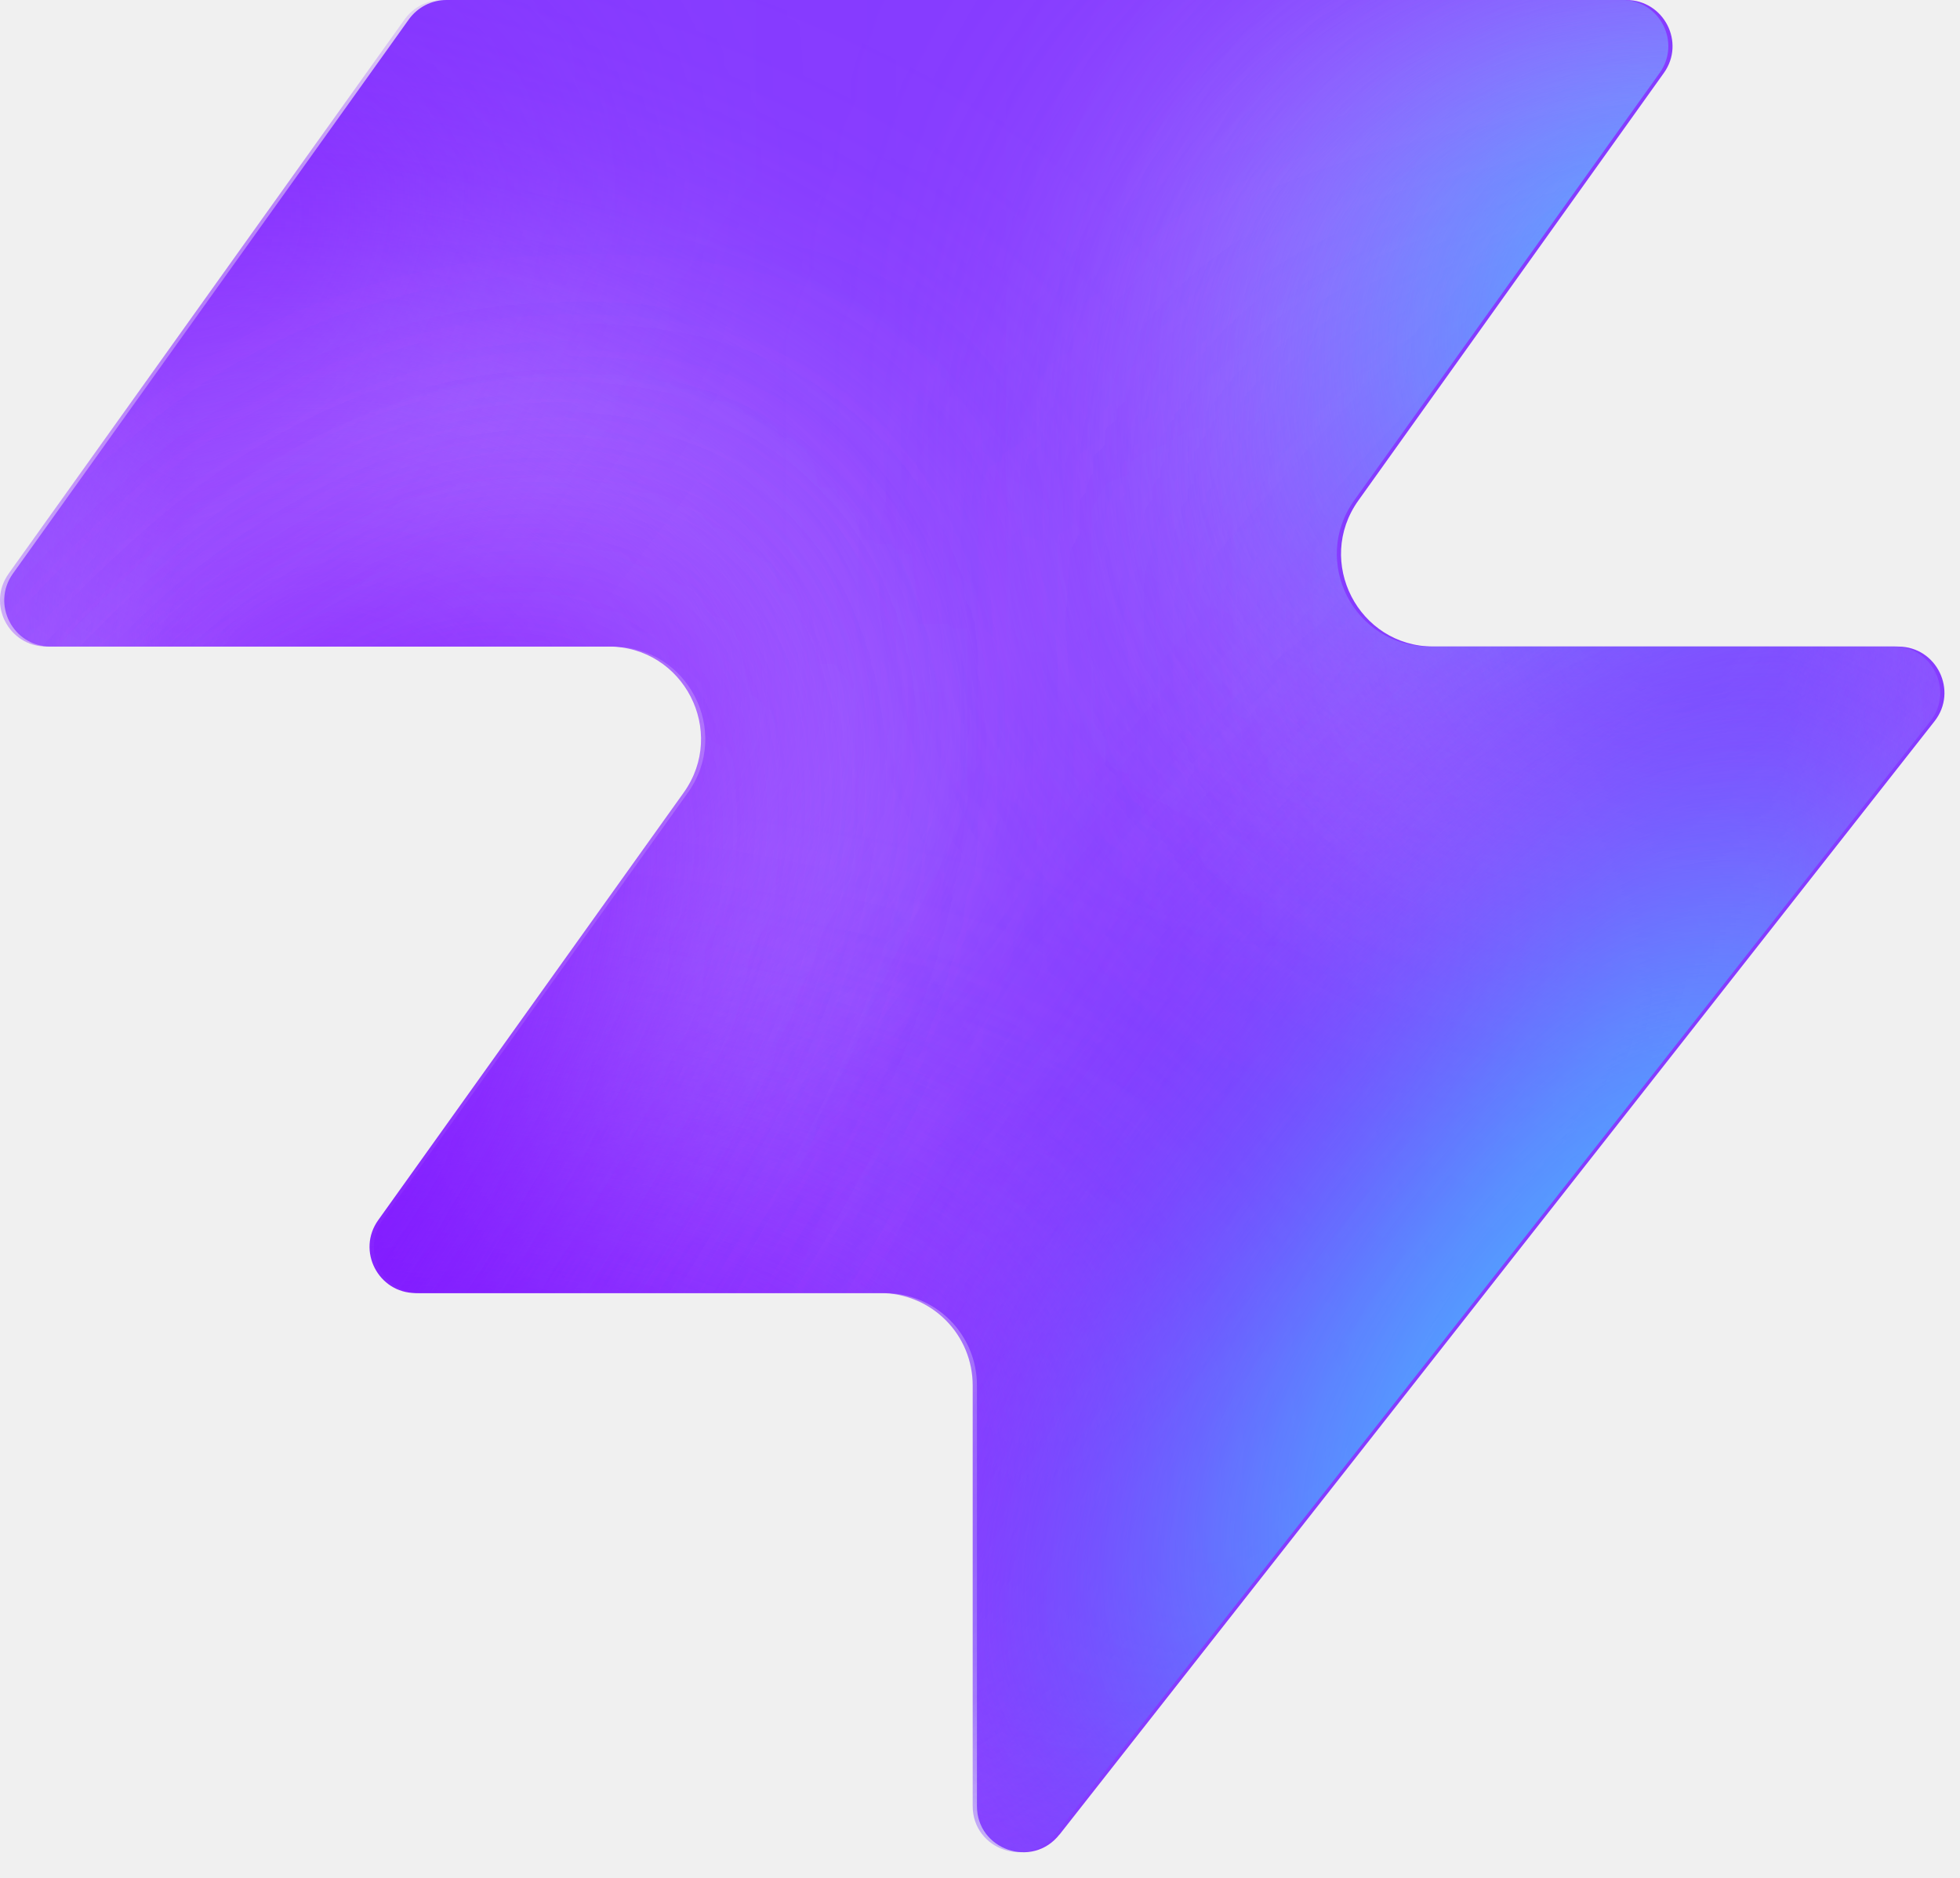
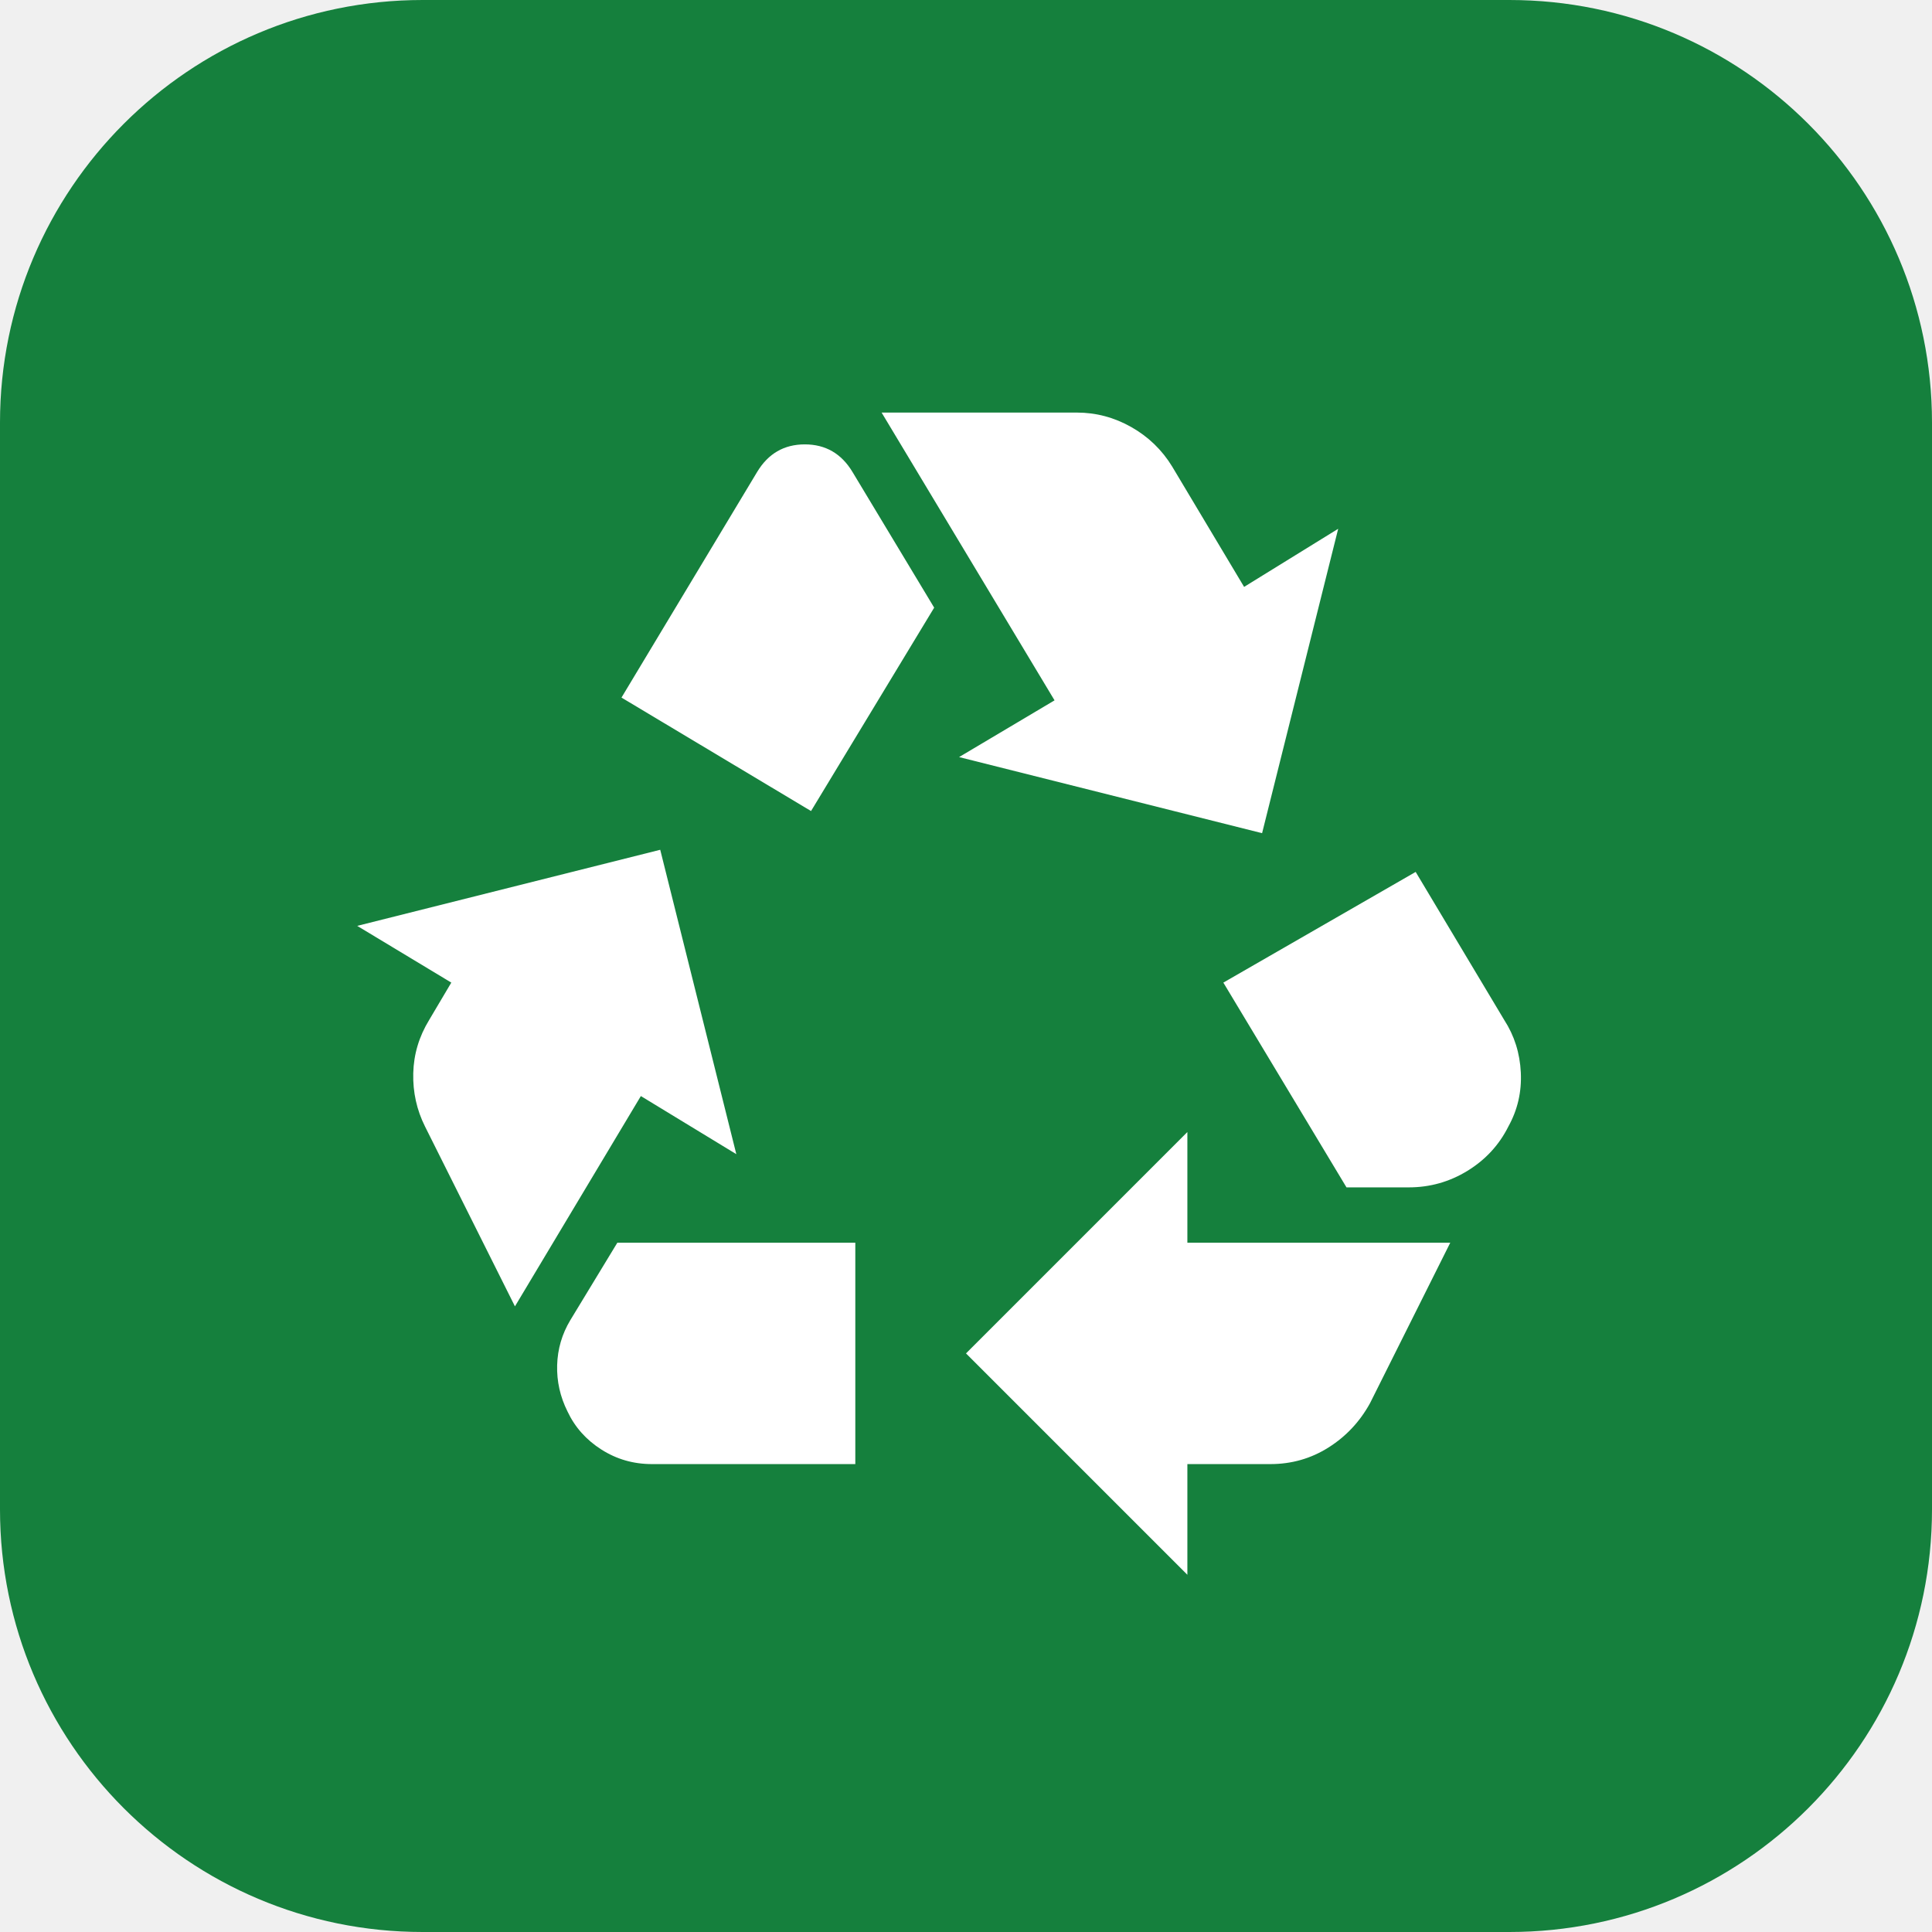
- <svg xmlns="http://www.w3.org/2000/svg" width="48" height="46" fill="none" viewBox="0 0 48 46">
-   <path fill="#863bff" d="M25.946 44.938c-.664.845-2.021.375-2.021-.698V33.937a2.26 2.26 0 0 0-2.262-2.262H10.287c-.92 0-1.456-1.04-.92-1.788l7.48-10.471c1.07-1.497 0-3.578-1.842-3.578H1.237c-.92 0-1.456-1.04-.92-1.788L10.013.474c.214-.297.556-.474.92-.474h28.894c.92 0 1.456 1.04.92 1.788l-7.48 10.471c-1.07 1.498 0 3.579 1.842 3.579h11.377c.943 0 1.473 1.088.89 1.83L25.947 44.94z" style="fill:#863bff;fill:color(display-p3 .525 .23 1);fill-opacity:1" />
-   <mask id="a" width="48" height="46" x="0" y="0" maskUnits="userSpaceOnUse" style="mask-type:alpha">
-     <path fill="#000" d="M25.842 44.938c-.664.844-2.021.375-2.021-.698V33.937a2.26 2.26 0 0 0-2.262-2.262H10.183c-.92 0-1.456-1.04-.92-1.788l7.48-10.471c1.07-1.498 0-3.579-1.842-3.579H1.133c-.92 0-1.456-1.04-.92-1.787L9.91.473c.214-.297.556-.474.92-.474h28.894c.92 0 1.456 1.04.92 1.788l-7.48 10.471c-1.07 1.498 0 3.578 1.842 3.578h11.377c.943 0 1.473 1.088.89 1.832L25.843 44.94z" style="fill:#000;fill-opacity:1" />
-   </mask>
-   <g mask="url(#a)">
-     <g filter="url(#b)">
-       <ellipse cx="5.508" cy="14.704" fill="#ede6ff" rx="5.508" ry="14.704" style="fill:#ede6ff;fill:color(display-p3 .927 .903 1);fill-opacity:1" transform="matrix(.00324 1 1 -.00324 -4.47 31.516)" />
-     </g>
-     <g filter="url(#c)">
-       <ellipse cx="10.399" cy="29.851" fill="#ede6ff" rx="10.399" ry="29.851" style="fill:#ede6ff;fill:color(display-p3 .927 .903 1);fill-opacity:1" transform="matrix(.00324 1 1 -.00324 -39.328 7.883)" />
-     </g>
-     <g filter="url(#d)">
-       <ellipse cx="5.508" cy="30.487" fill="#7e14ff" rx="5.508" ry="30.487" style="fill:#7e14ff;fill:color(display-p3 .492 .077 1);fill-opacity:1" transform="rotate(89.814 -25.913 -14.639)scale(1 -1)" />
-     </g>
-     <g filter="url(#e)">
-       <ellipse cx="5.508" cy="30.599" fill="#7e14ff" rx="5.508" ry="30.599" style="fill:#7e14ff;fill:color(display-p3 .492 .077 1);fill-opacity:1" transform="rotate(89.814 -32.644 -3.334)scale(1 -1)" />
-     </g>
-     <g filter="url(#f)">
-       <ellipse cx="5.508" cy="30.599" fill="#7e14ff" rx="5.508" ry="30.599" style="fill:#7e14ff;fill:color(display-p3 .492 .077 1);fill-opacity:1" transform="matrix(.00324 1 1 -.00324 -34.34 30.47)" />
-     </g>
-     <g filter="url(#g)">
-       <ellipse cx="14.072" cy="22.078" fill="#ede6ff" rx="14.072" ry="22.078" style="fill:#ede6ff;fill:color(display-p3 .927 .903 1);fill-opacity:1" transform="rotate(93.35 24.506 48.493)scale(-1 1)" />
-     </g>
-     <g filter="url(#h)">
-       <ellipse cx="3.47" cy="21.501" fill="#7e14ff" rx="3.47" ry="21.501" style="fill:#7e14ff;fill:color(display-p3 .492 .077 1);fill-opacity:1" transform="rotate(89.009 28.708 47.59)scale(-1 1)" />
-     </g>
-     <g filter="url(#i)">
-       <ellipse cx="3.47" cy="21.501" fill="#7e14ff" rx="3.47" ry="21.501" style="fill:#7e14ff;fill:color(display-p3 .492 .077 1);fill-opacity:1" transform="rotate(89.009 28.708 47.59)scale(-1 1)" />
-     </g>
-     <g filter="url(#j)">
-       <ellipse cx=".387" cy="8.972" fill="#7e14ff" rx="4.407" ry="29.108" style="fill:#7e14ff;fill:color(display-p3 .492 .077 1);fill-opacity:1" transform="rotate(39.51 .387 8.972)" />
-     </g>
-     <g filter="url(#k)">
-       <ellipse cx="47.523" cy="-6.092" fill="#7e14ff" rx="4.407" ry="29.108" style="fill:#7e14ff;fill:color(display-p3 .492 .077 1);fill-opacity:1" transform="rotate(37.892 47.523 -6.092)" />
-     </g>
-     <g filter="url(#l)">
-       <ellipse cx="41.412" cy="6.333" fill="#47bfff" rx="5.971" ry="9.665" style="fill:#47bfff;fill:color(display-p3 .28 .748 1);fill-opacity:1" transform="rotate(37.892 41.412 6.333)" />
-     </g>
-     <g filter="url(#m)">
-       <ellipse cx="-1.879" cy="38.332" fill="#7e14ff" rx="4.407" ry="29.108" style="fill:#7e14ff;fill:color(display-p3 .492 .077 1);fill-opacity:1" transform="rotate(37.892 -1.88 38.332)" />
-     </g>
-     <g filter="url(#n)">
-       <ellipse cx="-1.879" cy="38.332" fill="#7e14ff" rx="4.407" ry="29.108" style="fill:#7e14ff;fill:color(display-p3 .492 .077 1);fill-opacity:1" transform="rotate(37.892 -1.88 38.332)" />
-     </g>
-     <g filter="url(#o)">
-       <ellipse cx="35.651" cy="29.907" fill="#7e14ff" rx="4.407" ry="29.108" style="fill:#7e14ff;fill:color(display-p3 .492 .077 1);fill-opacity:1" transform="rotate(37.892 35.651 29.907)" />
-     </g>
-     <g filter="url(#p)">
-       <ellipse cx="38.418" cy="32.4" fill="#47bfff" rx="5.971" ry="15.297" style="fill:#47bfff;fill:color(display-p3 .28 .748 1);fill-opacity:1" transform="rotate(37.892 38.418 32.4)" />
-     </g>
-   </g>
-   <defs>
-     <filter id="b" width="60.045" height="41.654" x="-19.77" y="16.149" color-interpolation-filters="sRGB" filterUnits="userSpaceOnUse">
-       <feFlood flood-opacity="0" result="BackgroundImageFix" />
-       <feBlend in="SourceGraphic" in2="BackgroundImageFix" result="shape" />
-       <feGaussianBlur result="effect1_foregroundBlur_2002_17158" stdDeviation="7.659" />
-     </filter>
-     <filter id="c" width="90.34" height="51.437" x="-54.613" y="-7.533" color-interpolation-filters="sRGB" filterUnits="userSpaceOnUse">
-       <feFlood flood-opacity="0" result="BackgroundImageFix" />
-       <feBlend in="SourceGraphic" in2="BackgroundImageFix" result="shape" />
-       <feGaussianBlur result="effect1_foregroundBlur_2002_17158" stdDeviation="7.659" />
-     </filter>
-     <filter id="d" width="79.355" height="29.4" x="-49.64" y="2.03" color-interpolation-filters="sRGB" filterUnits="userSpaceOnUse">
-       <feFlood flood-opacity="0" result="BackgroundImageFix" />
-       <feBlend in="SourceGraphic" in2="BackgroundImageFix" result="shape" />
-       <feGaussianBlur result="effect1_foregroundBlur_2002_17158" stdDeviation="4.596" />
-     </filter>
-     <filter id="e" width="79.579" height="29.4" x="-45.045" y="20.029" color-interpolation-filters="sRGB" filterUnits="userSpaceOnUse">
-       <feFlood flood-opacity="0" result="BackgroundImageFix" />
-       <feBlend in="SourceGraphic" in2="BackgroundImageFix" result="shape" />
-       <feGaussianBlur result="effect1_foregroundBlur_2002_17158" stdDeviation="4.596" />
-     </filter>
-     <filter id="f" width="79.579" height="29.4" x="-43.513" y="21.178" color-interpolation-filters="sRGB" filterUnits="userSpaceOnUse">
-       <feFlood flood-opacity="0" result="BackgroundImageFix" />
-       <feBlend in="SourceGraphic" in2="BackgroundImageFix" result="shape" />
-       <feGaussianBlur result="effect1_foregroundBlur_2002_17158" stdDeviation="4.596" />
-     </filter>
-     <filter id="g" width="74.749" height="58.852" x="15.756" y="-17.901" color-interpolation-filters="sRGB" filterUnits="userSpaceOnUse">
-       <feFlood flood-opacity="0" result="BackgroundImageFix" />
-       <feBlend in="SourceGraphic" in2="BackgroundImageFix" result="shape" />
-       <feGaussianBlur result="effect1_foregroundBlur_2002_17158" stdDeviation="7.659" />
-     </filter>
-     <filter id="h" width="61.377" height="25.362" x="23.548" y="2.284" color-interpolation-filters="sRGB" filterUnits="userSpaceOnUse">
-       <feFlood flood-opacity="0" result="BackgroundImageFix" />
-       <feBlend in="SourceGraphic" in2="BackgroundImageFix" result="shape" />
-       <feGaussianBlur result="effect1_foregroundBlur_2002_17158" stdDeviation="4.596" />
-     </filter>
-     <filter id="i" width="61.377" height="25.362" x="23.548" y="2.284" color-interpolation-filters="sRGB" filterUnits="userSpaceOnUse">
-       <feFlood flood-opacity="0" result="BackgroundImageFix" />
-       <feBlend in="SourceGraphic" in2="BackgroundImageFix" result="shape" />
-       <feGaussianBlur result="effect1_foregroundBlur_2002_17158" stdDeviation="4.596" />
-     </filter>
-     <filter id="j" width="56.045" height="63.649" x="-27.636" y="-22.853" color-interpolation-filters="sRGB" filterUnits="userSpaceOnUse">
-       <feFlood flood-opacity="0" result="BackgroundImageFix" />
-       <feBlend in="SourceGraphic" in2="BackgroundImageFix" result="shape" />
-       <feGaussianBlur result="effect1_foregroundBlur_2002_17158" stdDeviation="4.596" />
-     </filter>
-     <filter id="k" width="54.814" height="64.646" x="20.116" y="-38.415" color-interpolation-filters="sRGB" filterUnits="userSpaceOnUse">
-       <feFlood flood-opacity="0" result="BackgroundImageFix" />
-       <feBlend in="SourceGraphic" in2="BackgroundImageFix" result="shape" />
-       <feGaussianBlur result="effect1_foregroundBlur_2002_17158" stdDeviation="4.596" />
-     </filter>
-     <filter id="l" width="33.541" height="35.313" x="24.641" y="-11.323" color-interpolation-filters="sRGB" filterUnits="userSpaceOnUse">
-       <feFlood flood-opacity="0" result="BackgroundImageFix" />
-       <feBlend in="SourceGraphic" in2="BackgroundImageFix" result="shape" />
-       <feGaussianBlur result="effect1_foregroundBlur_2002_17158" stdDeviation="4.596" />
-     </filter>
-     <filter id="m" width="54.814" height="64.646" x="-29.286" y="6.009" color-interpolation-filters="sRGB" filterUnits="userSpaceOnUse">
-       <feFlood flood-opacity="0" result="BackgroundImageFix" />
-       <feBlend in="SourceGraphic" in2="BackgroundImageFix" result="shape" />
-       <feGaussianBlur result="effect1_foregroundBlur_2002_17158" stdDeviation="4.596" />
-     </filter>
-     <filter id="n" width="54.814" height="64.646" x="-29.286" y="6.009" color-interpolation-filters="sRGB" filterUnits="userSpaceOnUse">
-       <feFlood flood-opacity="0" result="BackgroundImageFix" />
-       <feBlend in="SourceGraphic" in2="BackgroundImageFix" result="shape" />
-       <feGaussianBlur result="effect1_foregroundBlur_2002_17158" stdDeviation="4.596" />
-     </filter>
-     <filter id="o" width="54.814" height="64.646" x="8.244" y="-2.416" color-interpolation-filters="sRGB" filterUnits="userSpaceOnUse">
-       <feFlood flood-opacity="0" result="BackgroundImageFix" />
-       <feBlend in="SourceGraphic" in2="BackgroundImageFix" result="shape" />
-       <feGaussianBlur result="effect1_foregroundBlur_2002_17158" stdDeviation="4.596" />
-     </filter>
-     <filter id="p" width="39.409" height="43.623" x="18.713" y="10.588" color-interpolation-filters="sRGB" filterUnits="userSpaceOnUse">
-       <feFlood flood-opacity="0" result="BackgroundImageFix" />
-       <feBlend in="SourceGraphic" in2="BackgroundImageFix" result="shape" />
-       <feGaussianBlur result="effect1_foregroundBlur_2002_17158" stdDeviation="4.596" />
-     </filter>
-   </defs>
+ <svg xmlns="http://www.w3.org/2000/svg" viewBox="0 0 64 64" width="64" height="64">
+   <rect width="64" height="64" rx="14" fill="#15803D" />
+   <svg x="10" y="10" width="44" height="44" viewBox="0 -960 960 960">
+     <path fill="#FFFFFF" d="m368-592 89-147-59-98q-12-20-34.5-20T329-837l-98 163 137 82Zm387 272-89-148 139-80 64 107q11 17 12 38t-9 39q-10 20-29.5 32T800-320h-45ZM640-40 480-200l160-160v80h190l-58 116q-11 20-30 32t-42 12h-60v80Zm-387-80q-20 0-36.5-10.5T192-158q-8-16-7.5-33.5T194-224l34-56h172v160H253Zm-99-114L89-364q-9-18-8.5-38.5T92-441l16-27-68-41 219-55 55 220-69-42-91 152Zm540-342-219-55 69-41-125-208h141q21 0 39.5 10.5T629-841l52 87 68-42-55 220Z" />
+   </svg>
</svg>
